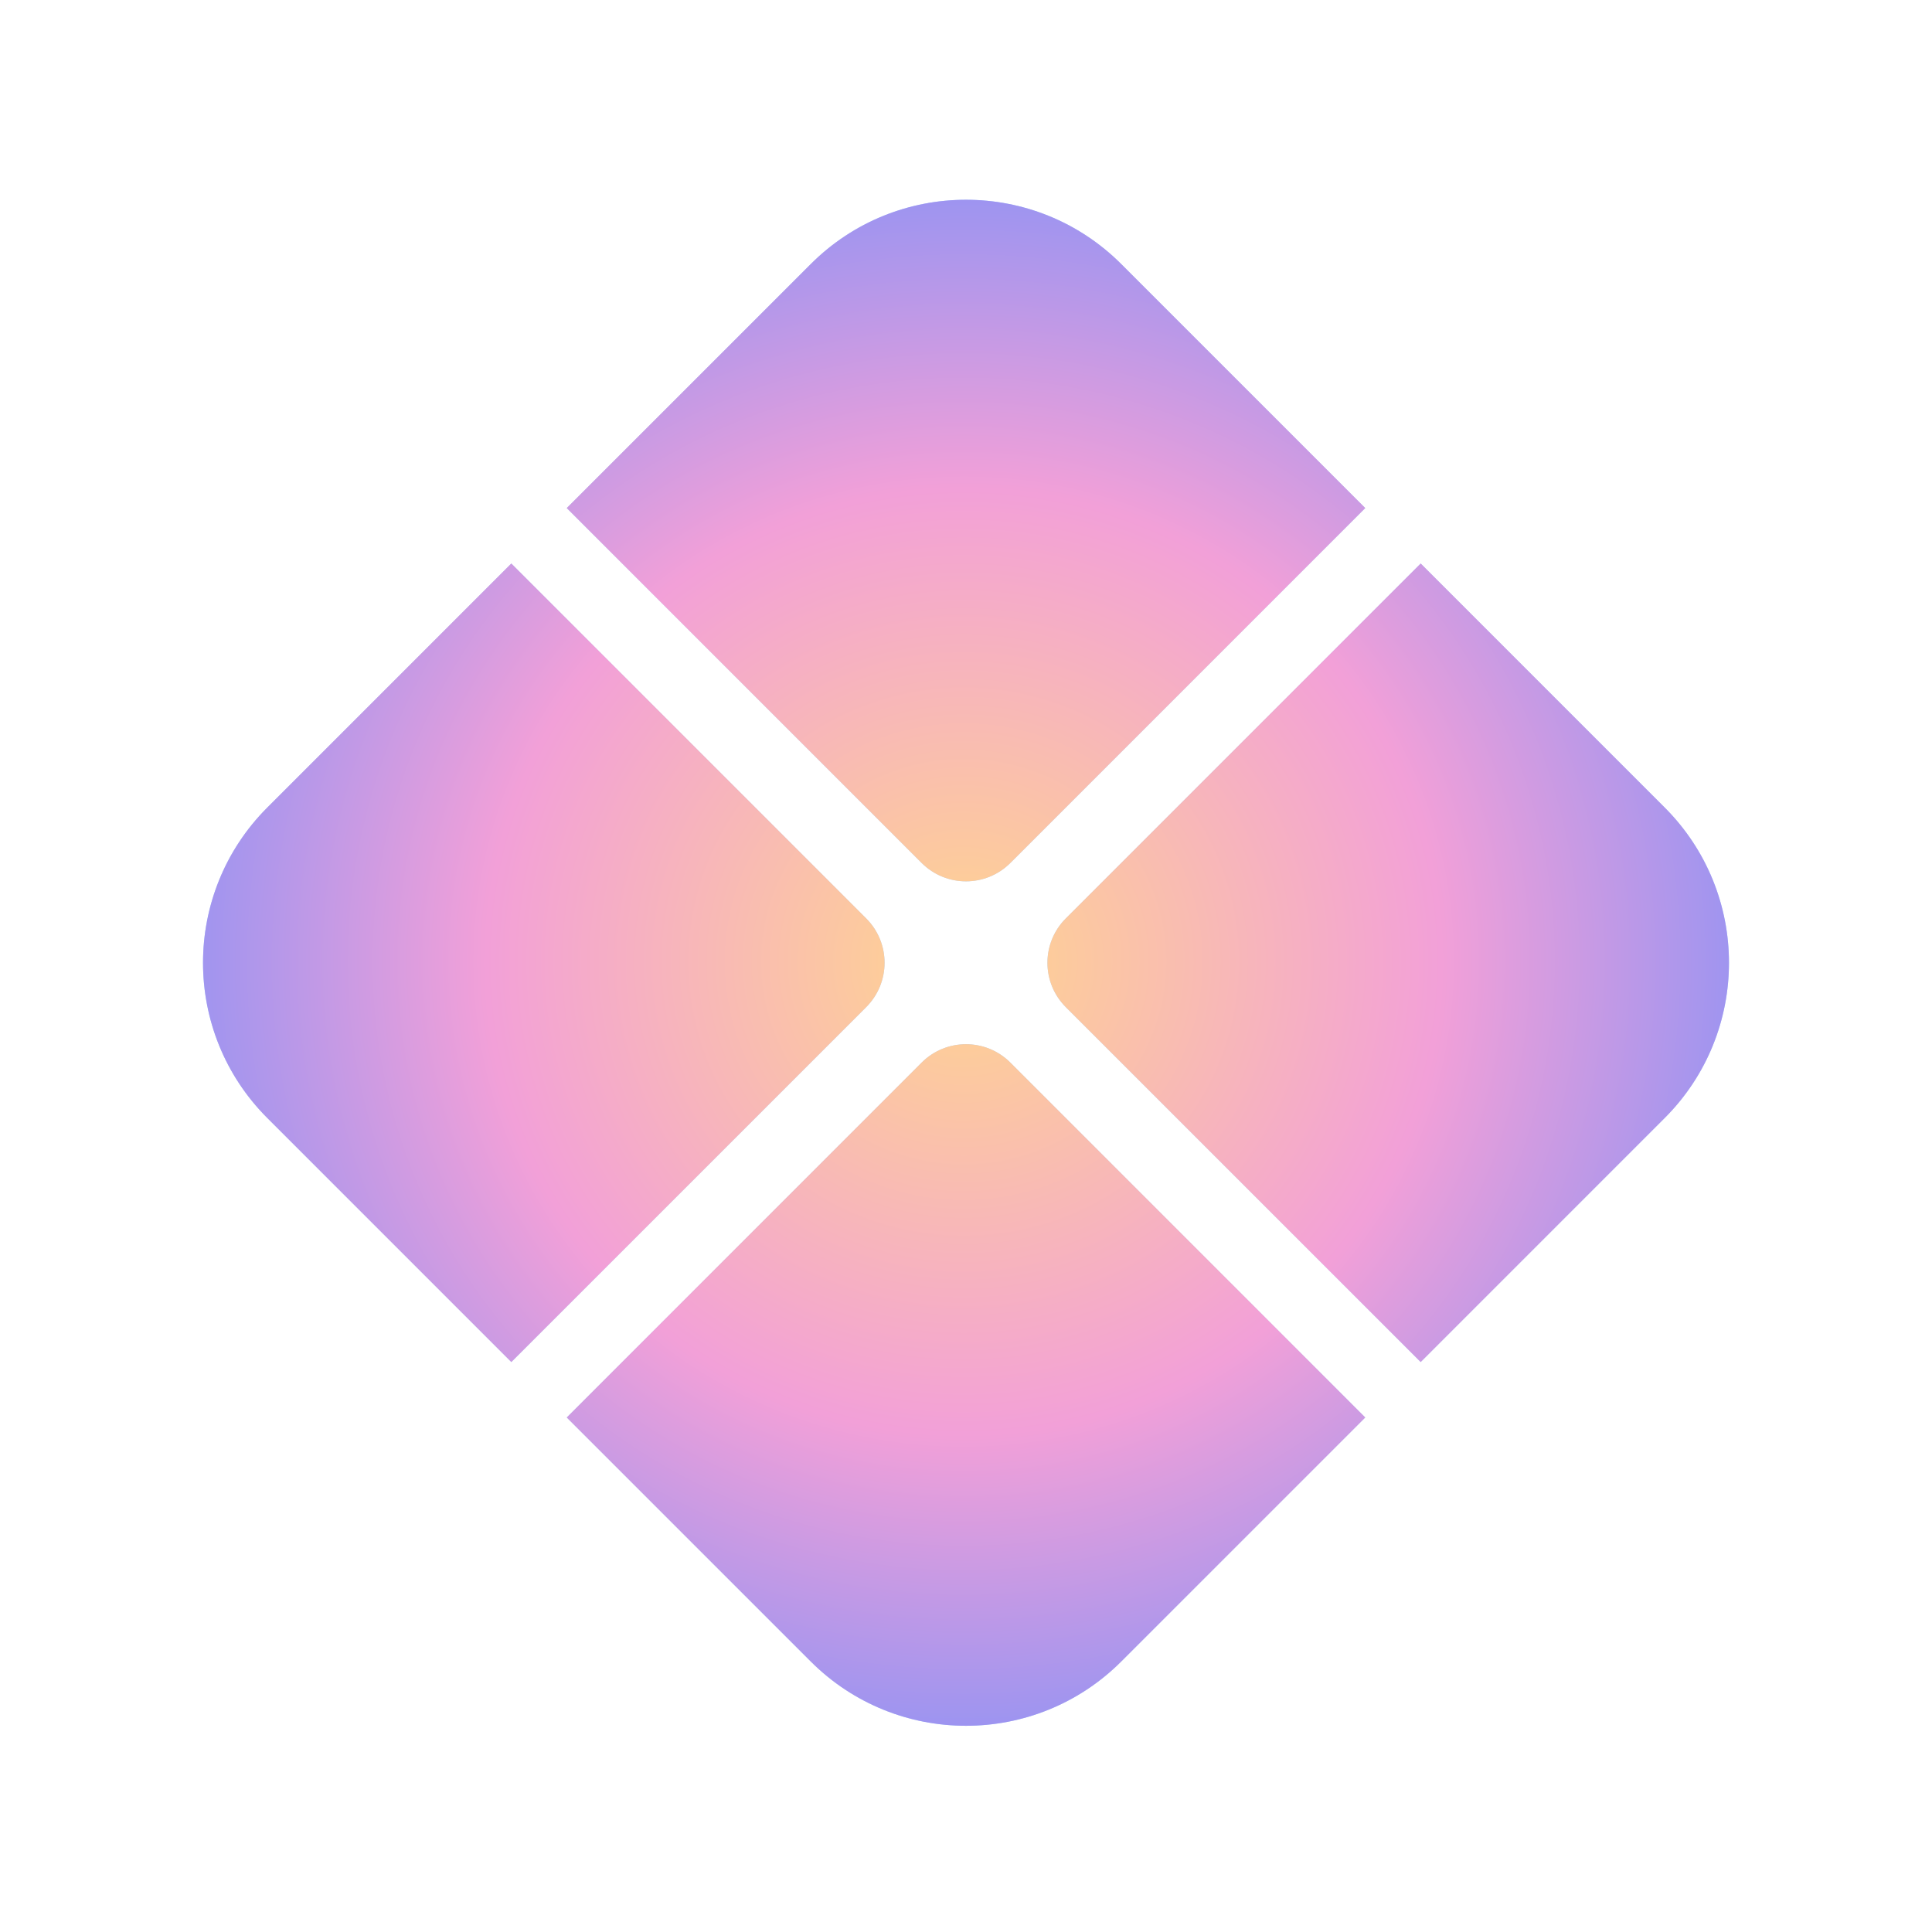
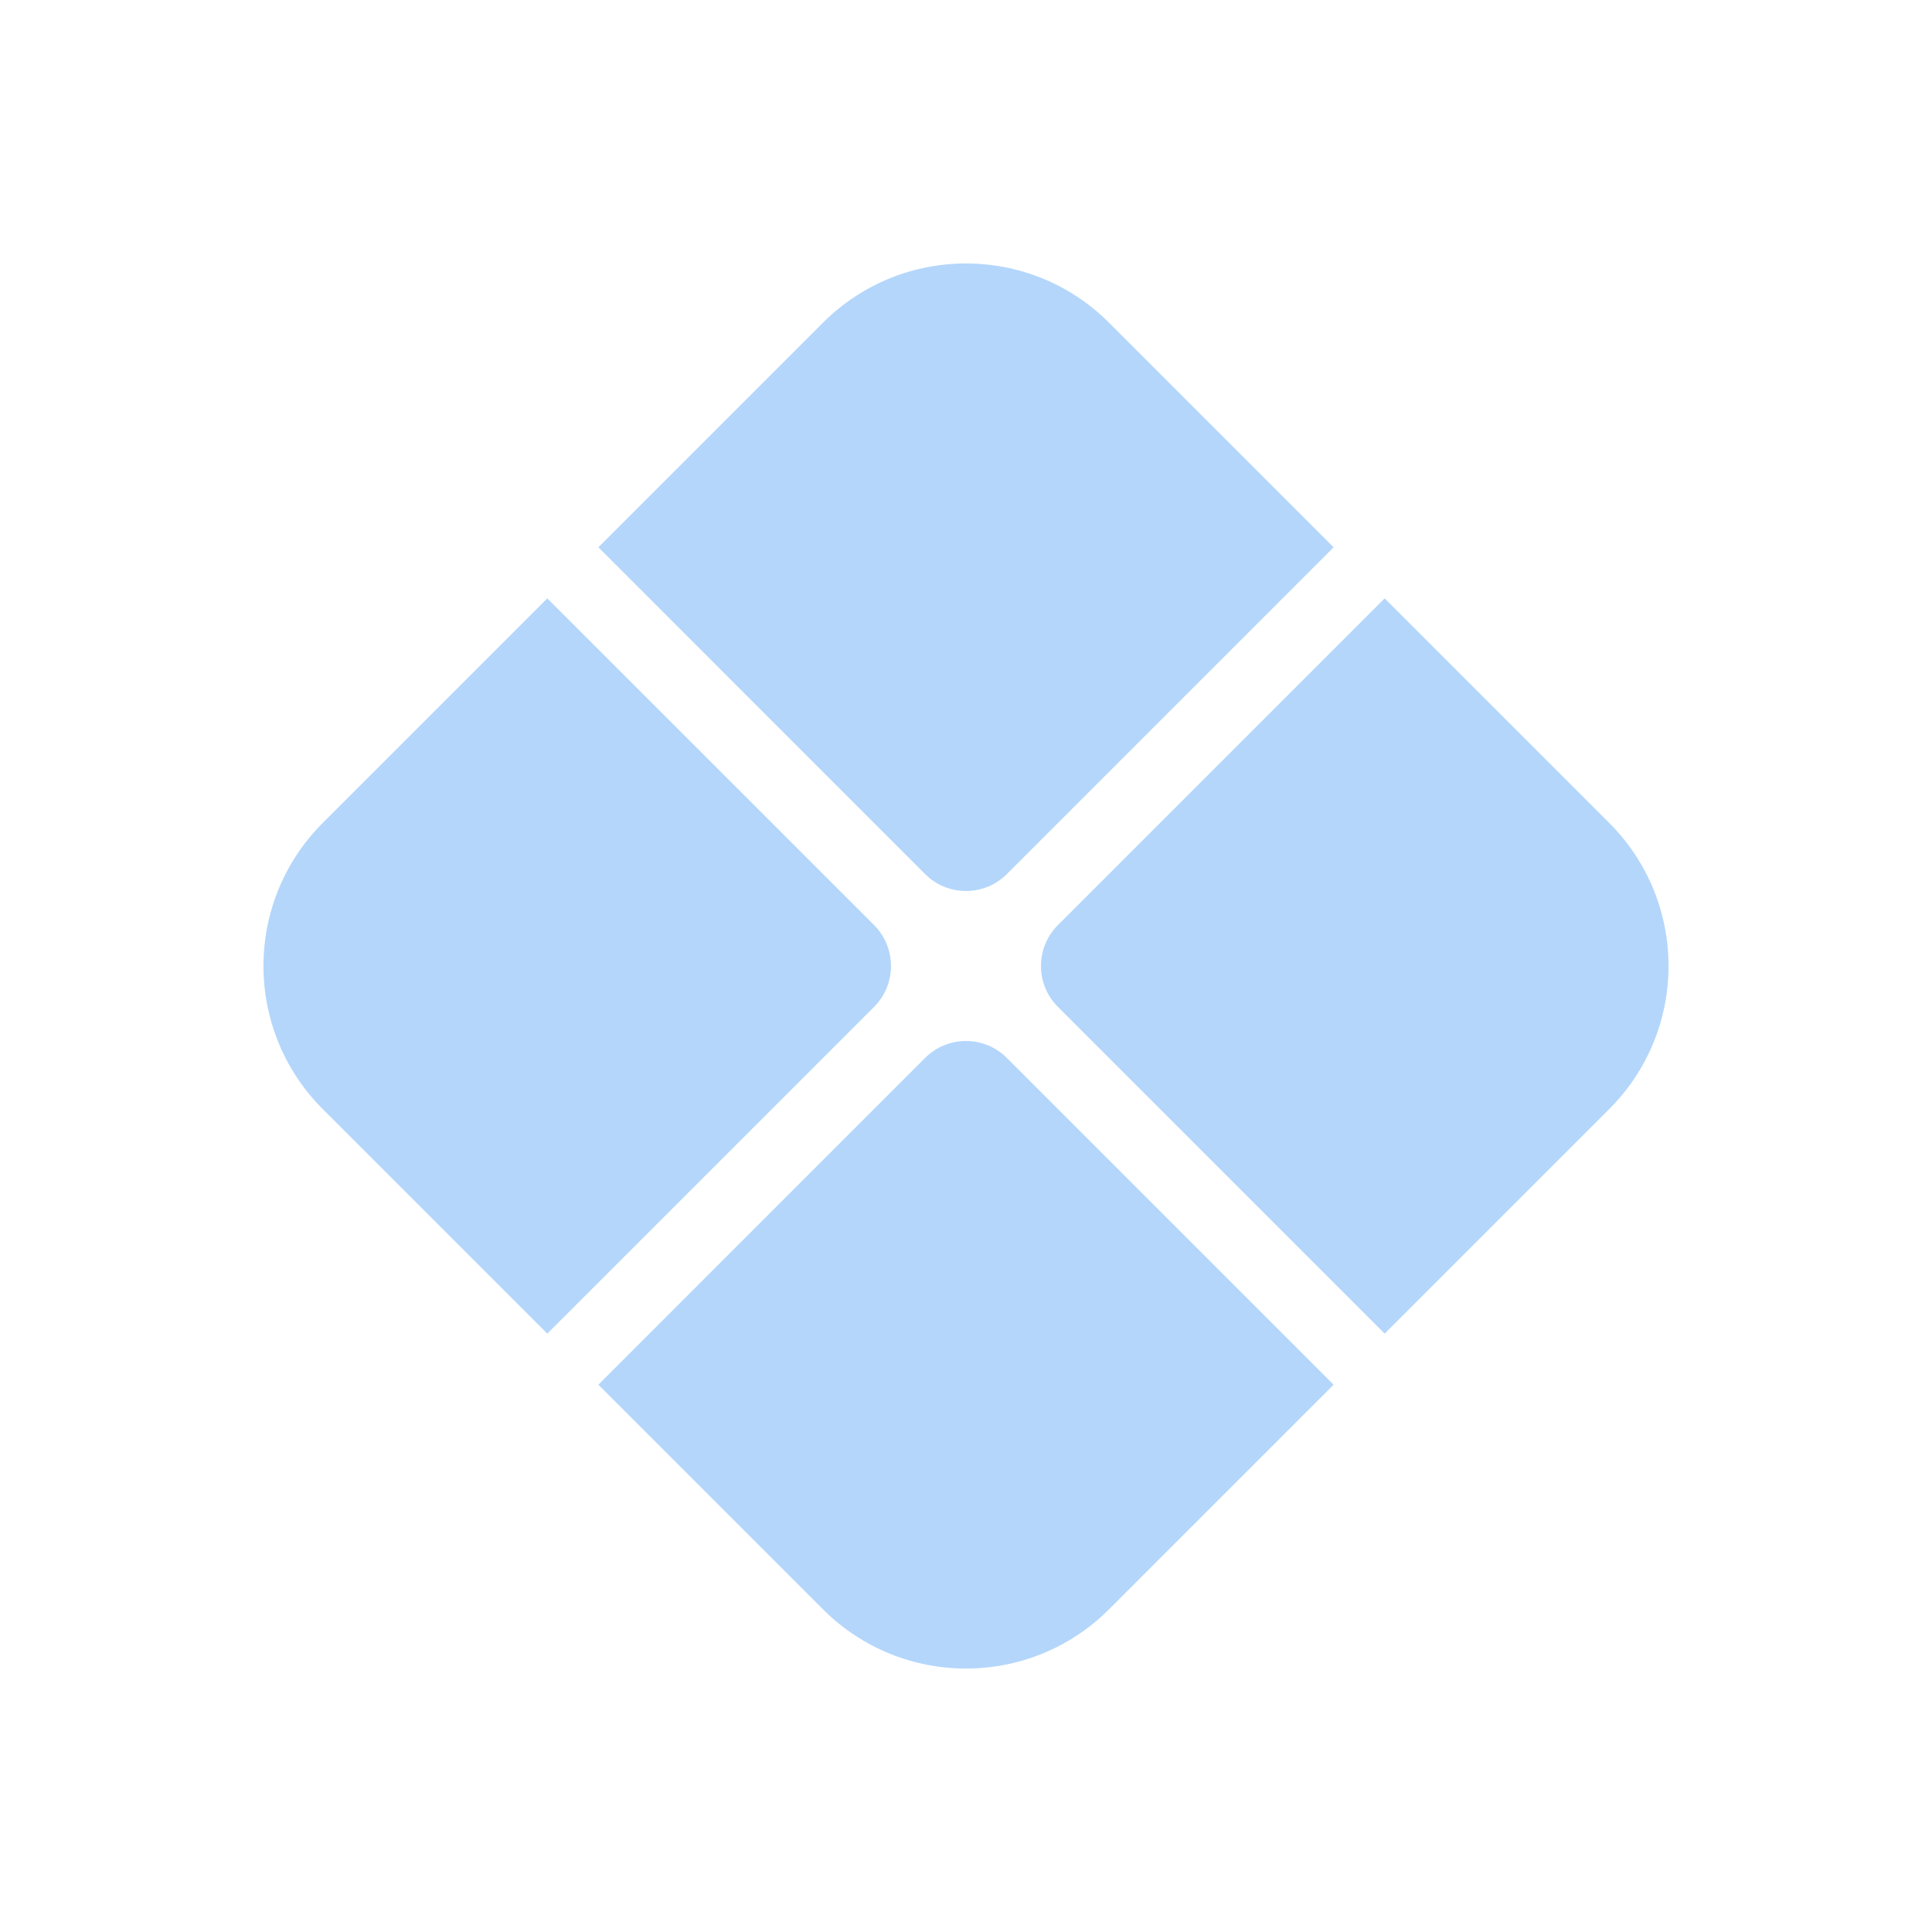
- <svg xmlns="http://www.w3.org/2000/svg" width="590" height="589" viewBox="0 0 590 589" fill="none">
-   <path d="M81.639 341.413C55.454 315.228 55.454 272.772 81.639 246.587L156.146 172.08L264.52 280.453C272.002 287.935 272.002 300.065 264.52 307.547L156.146 415.92L81.639 341.413Z" fill="#B4D6FB" />
-   <path d="M81.639 341.413C55.454 315.228 55.454 272.772 81.639 246.587L156.146 172.08L264.52 280.453C272.002 287.935 272.002 300.065 264.52 307.547L156.146 415.92L81.639 341.413Z" fill="url(#paint0_radial_3876_2188)" />
-   <path d="M173.08 155.146L247.587 80.639C273.772 54.454 316.228 54.454 342.413 80.639L416.92 155.146L308.547 263.52C301.065 271.002 288.935 271.002 281.453 263.52L173.08 155.146Z" fill="#B4D6FB" />
-   <path d="M173.08 155.146L247.587 80.639C273.772 54.454 316.228 54.454 342.413 80.639L416.92 155.146L308.547 263.52C301.065 271.002 288.935 271.002 281.453 263.52L173.08 155.146Z" fill="url(#paint1_radial_3876_2188)" />
-   <path d="M173.08 432.854L281.453 324.48C288.935 316.998 301.065 316.998 308.547 324.48L416.92 432.854L342.413 507.361C316.228 533.546 273.772 533.546 247.587 507.361L173.08 432.854Z" fill="#B4D6FB" />
-   <path d="M173.08 432.854L281.453 324.48C288.935 316.998 301.065 316.998 308.547 324.48L416.92 432.854L342.413 507.361C316.228 533.546 273.772 533.546 247.587 507.361L173.08 432.854Z" fill="url(#paint2_radial_3876_2188)" />
-   <path d="M325.48 307.547C317.998 300.065 317.998 287.935 325.48 280.453L433.854 172.08L508.361 246.587C534.546 272.772 534.546 315.228 508.361 341.413L433.854 415.92L325.48 307.547Z" fill="#B4D6FB" />
-   <path d="M325.48 307.547C317.998 300.065 317.998 287.935 325.48 280.453L433.854 172.08L508.361 246.587C534.546 272.772 534.546 315.228 508.361 341.413L433.854 415.92L325.48 307.547Z" fill="url(#paint3_radial_3876_2188)" />
-   <defs>
-     <radialGradient id="paint0_radial_3876_2188" cx="0" cy="0" r="1" gradientUnits="userSpaceOnUse" gradientTransform="translate(294.298 293.654) rotate(90) scale(289.086 291.844)">
-       <stop stop-color="#FFD58F" />
-       <stop offset="0.5" stop-color="#F2A0D8" />
-       <stop offset="1" stop-color="#698DFF" />
-     </radialGradient>
-     <radialGradient id="paint1_radial_3876_2188" cx="0" cy="0" r="1" gradientUnits="userSpaceOnUse" gradientTransform="translate(294.298 293.654) rotate(90) scale(289.086 291.844)">
-       <stop stop-color="#FFD58F" />
-       <stop offset="0.5" stop-color="#F2A0D8" />
-       <stop offset="1" stop-color="#698DFF" />
-     </radialGradient>
-     <radialGradient id="paint2_radial_3876_2188" cx="0" cy="0" r="1" gradientUnits="userSpaceOnUse" gradientTransform="translate(294.298 293.654) rotate(90) scale(289.086 291.844)">
-       <stop stop-color="#FFD58F" />
-       <stop offset="0.5" stop-color="#F2A0D8" />
-       <stop offset="1" stop-color="#698DFF" />
-     </radialGradient>
-     <radialGradient id="paint3_radial_3876_2188" cx="0" cy="0" r="1" gradientUnits="userSpaceOnUse" gradientTransform="translate(294.298 293.654) rotate(90) scale(289.086 291.844)">
-       <stop stop-color="#FFD58F" />
-       <stop offset="0.5" stop-color="#F2A0D8" />
-       <stop offset="1" stop-color="#698DFF" />
-     </radialGradient>
-   </defs>
+ <svg xmlns="http://www.w3.org/2000/svg" width="32" height="32" viewBox="0 0 32 32" fill="none">
+   <path d="M5.344 18.368C4.037 17.06 4.037 14.94 5.344 13.632L9.065 9.911L14.478 15.323C14.851 15.697 14.851 16.303 14.478 16.677L9.065 22.089L5.344 18.368Z" fill="#B4D6FB" />
+   <path d="M9.911 9.065L13.632 5.344C14.94 4.037 17.06 4.037 18.368 5.344L22.089 9.065L16.676 14.478C16.303 14.851 15.697 14.851 15.323 14.478L9.911 9.065Z" fill="#B4D6FB" />
+   <path d="M9.911 22.935L15.323 17.522C15.697 17.149 16.303 17.149 16.676 17.522L22.089 22.935L18.368 26.656C17.06 27.963 14.94 27.963 13.632 26.656L9.911 22.935Z" fill="#B4D6FB" />
+   <path d="M17.522 16.677C17.148 16.303 17.148 15.697 17.522 15.323L22.934 9.911L26.655 13.632C27.963 14.94 27.963 17.06 26.655 18.368L22.934 22.089L17.522 16.677Z" fill="#B4D6FB" />
</svg>
